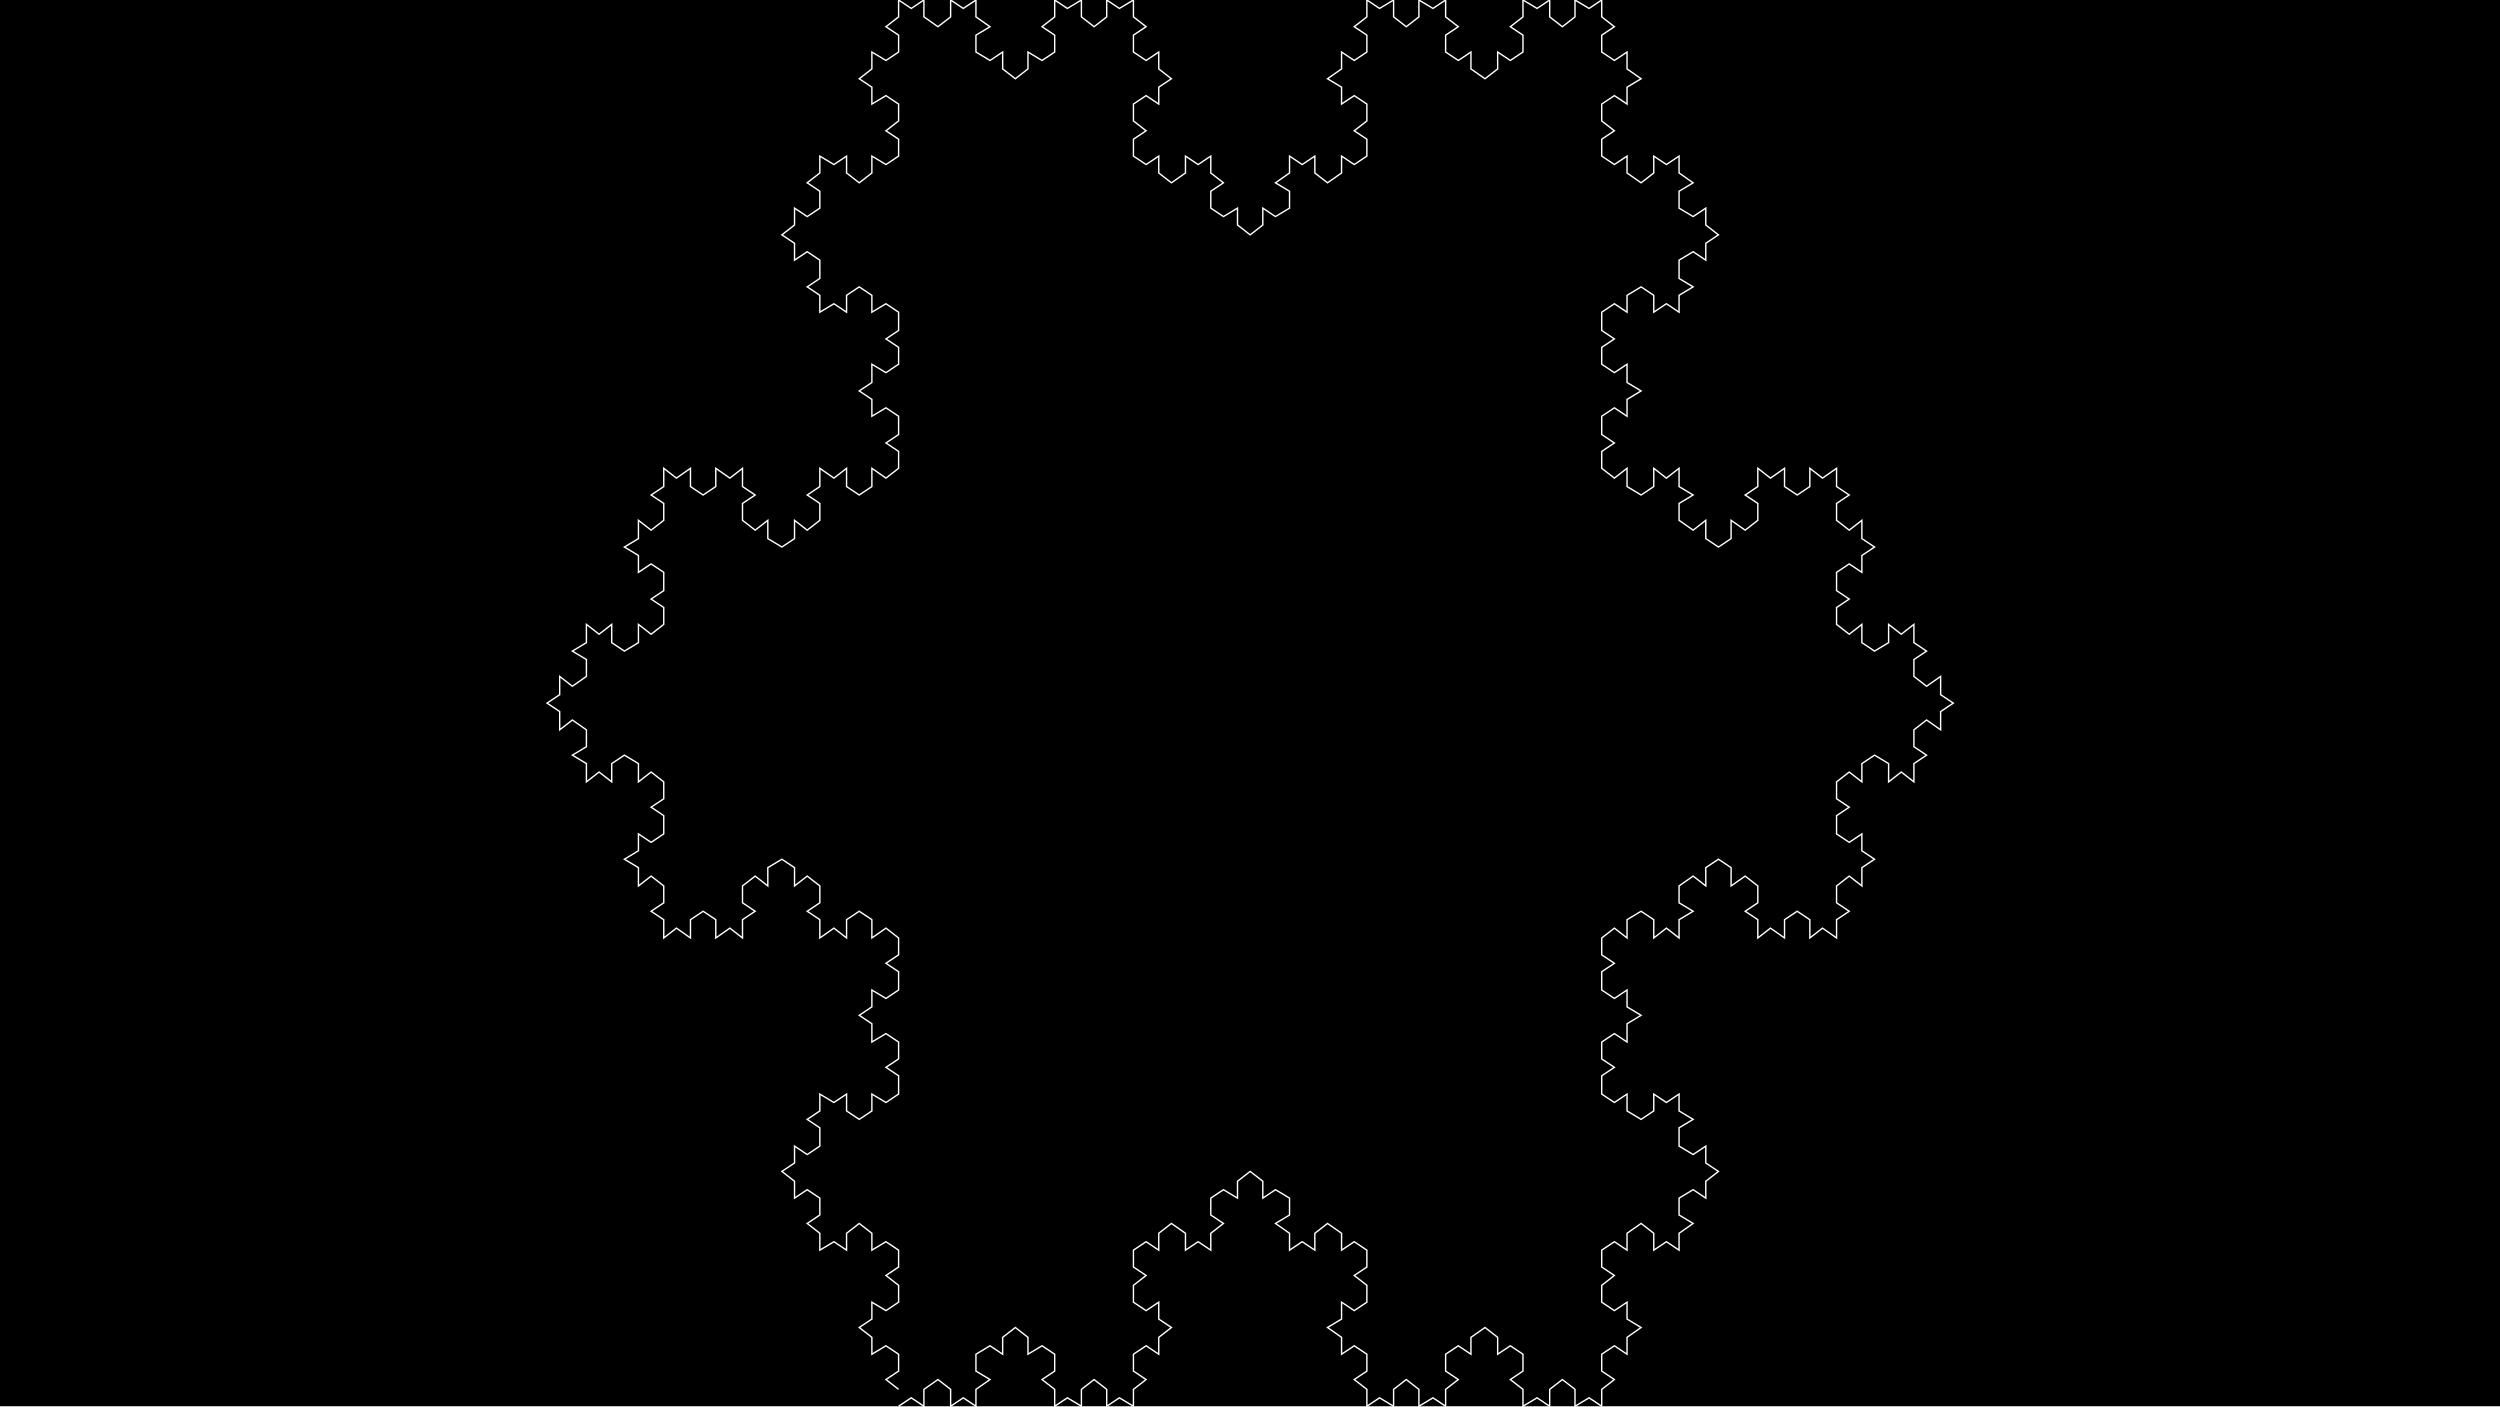
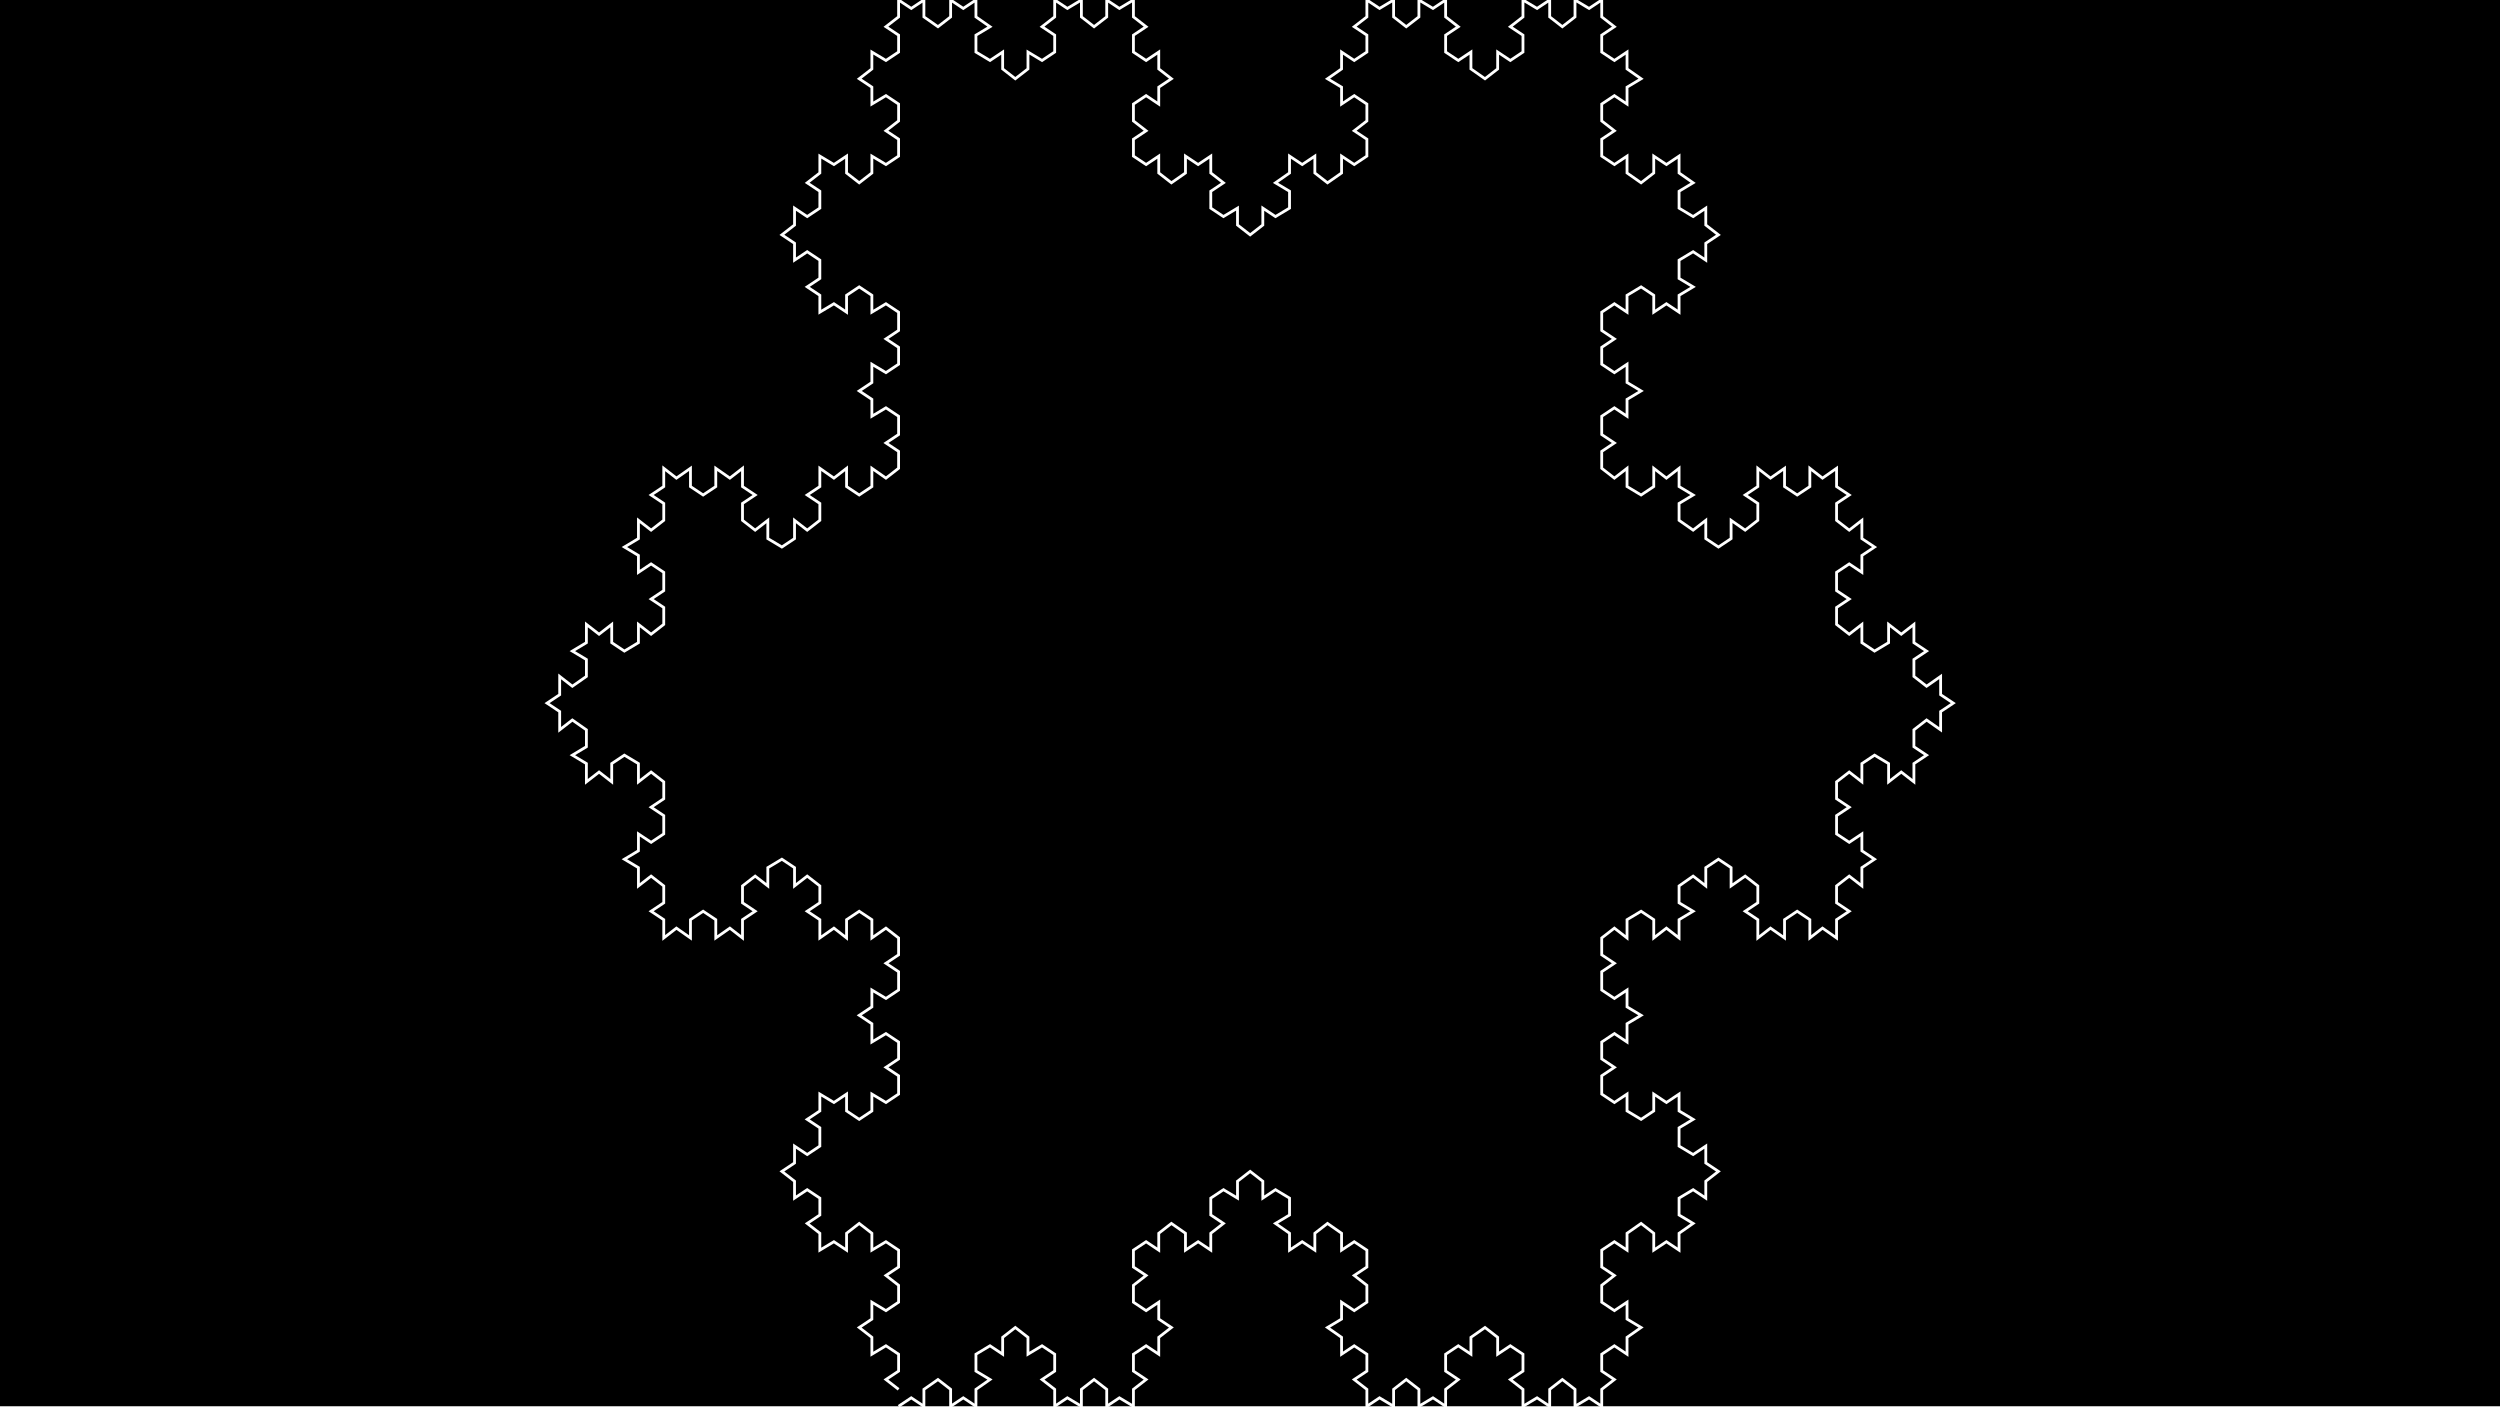
<svg xmlns="http://www.w3.org/2000/svg" width="1920pt" height="1080pt" viewBox="0 0 1920 1080" version="1.1">
  <g id="surface41">
    <rect x="0" y="0" width="1920" height="1080" style="fill:rgb(0%,0%,0%);fill-opacity:1;stroke:none;" />
-     <path style="fill:none;stroke-width:0.001;stroke-linecap:butt;stroke-linejoin:miter;stroke:rgb(100%,100%,100%);stroke-opacity:1;stroke-miterlimit:10;" d="M 0.639 0.988 L 0.63 0.981 L 0.639 0.975 L 0.639 0.963 L 0.63 0.957 L 0.62 0.963 L 0.62 0.951 L 0.611 0.944 L 0.62 0.938 L 0.62 0.926 L 0.63 0.932 L 0.639 0.926 L 0.639 0.914 L 0.63 0.907 L 0.639 0.901 L 0.639 0.889 L 0.63 0.883 L 0.62 0.889 L 0.62 0.877 L 0.611 0.87 L 0.602 0.877 L 0.602 0.889 L 0.593 0.883 L 0.583 0.889 L 0.583 0.877 L 0.574 0.87 L 0.583 0.864 L 0.583 0.852 L 0.574 0.846 L 0.565 0.852 L 0.565 0.84 L 0.556 0.833 L 0.565 0.827 L 0.565 0.815 L 0.574 0.821 L 0.583 0.815 L 0.583 0.802 L 0.574 0.796 L 0.583 0.79 L 0.583 0.778 L 0.593 0.784 L 0.602 0.778 L 0.602 0.79 L 0.611 0.796 L 0.62 0.79 L 0.62 0.778 L 0.63 0.784 L 0.639 0.778 L 0.639 0.765 L 0.63 0.759 L 0.639 0.753 L 0.639 0.741 L 0.63 0.735 L 0.62 0.741 L 0.62 0.728 L 0.611 0.722 L 0.62 0.716 L 0.62 0.704 L 0.63 0.71 L 0.639 0.704 L 0.639 0.691 L 0.63 0.685 L 0.639 0.679 L 0.639 0.667 L 0.63 0.66 L 0.62 0.667 L 0.62 0.654 L 0.611 0.648 L 0.602 0.654 L 0.602 0.667 L 0.593 0.66 L 0.583 0.667 L 0.583 0.654 L 0.574 0.648 L 0.583 0.642 L 0.583 0.63 L 0.574 0.623 L 0.565 0.63 L 0.565 0.617 L 0.556 0.611 L 0.546 0.617 L 0.546 0.63 L 0.537 0.623 L 0.528 0.63 L 0.528 0.642 L 0.537 0.648 L 0.528 0.654 L 0.528 0.667 L 0.519 0.66 L 0.509 0.667 L 0.509 0.654 L 0.5 0.648 L 0.491 0.654 L 0.491 0.667 L 0.481 0.66 L 0.472 0.667 L 0.472 0.654 L 0.463 0.648 L 0.472 0.642 L 0.472 0.63 L 0.463 0.623 L 0.454 0.63 L 0.454 0.617 L 0.444 0.611 L 0.454 0.605 L 0.454 0.593 L 0.463 0.599 L 0.472 0.593 L 0.472 0.58 L 0.463 0.574 L 0.472 0.568 L 0.472 0.556 L 0.463 0.549 L 0.454 0.556 L 0.454 0.543 L 0.444 0.537 L 0.435 0.543 L 0.435 0.556 L 0.426 0.549 L 0.417 0.556 L 0.417 0.543 L 0.407 0.537 L 0.417 0.531 L 0.417 0.519 L 0.407 0.512 L 0.398 0.519 L 0.398 0.506 L 0.389 0.5 L 0.398 0.494 L 0.398 0.481 L 0.407 0.488 L 0.417 0.481 L 0.417 0.469 L 0.407 0.463 L 0.417 0.457 L 0.417 0.444 L 0.426 0.451 L 0.435 0.444 L 0.435 0.457 L 0.444 0.463 L 0.454 0.457 L 0.454 0.444 L 0.463 0.451 L 0.472 0.444 L 0.472 0.432 L 0.463 0.426 L 0.472 0.42 L 0.472 0.407 L 0.463 0.401 L 0.454 0.407 L 0.454 0.395 L 0.444 0.389 L 0.454 0.383 L 0.454 0.37 L 0.463 0.377 L 0.472 0.37 L 0.472 0.358 L 0.463 0.352 L 0.472 0.346 L 0.472 0.333 L 0.481 0.34 L 0.491 0.333 L 0.491 0.346 L 0.5 0.352 L 0.509 0.346 L 0.509 0.333 L 0.519 0.34 L 0.528 0.333 L 0.528 0.346 L 0.537 0.352 L 0.528 0.358 L 0.528 0.37 L 0.537 0.377 L 0.546 0.37 L 0.546 0.383 L 0.556 0.389 L 0.565 0.383 L 0.565 0.37 L 0.574 0.377 L 0.583 0.37 L 0.583 0.358 L 0.574 0.352 L 0.583 0.346 L 0.583 0.333 L 0.593 0.34 L 0.602 0.333 L 0.602 0.346 L 0.611 0.352 L 0.62 0.346 L 0.62 0.333 L 0.63 0.34 L 0.639 0.333 L 0.639 0.321 L 0.63 0.315 L 0.639 0.309 L 0.639 0.296 L 0.63 0.29 L 0.62 0.296 L 0.62 0.284 L 0.611 0.278 L 0.62 0.272 L 0.62 0.259 L 0.63 0.265 L 0.639 0.259 L 0.639 0.247 L 0.63 0.241 L 0.639 0.235 L 0.639 0.222 L 0.63 0.216 L 0.62 0.222 L 0.62 0.21 L 0.611 0.204 L 0.602 0.21 L 0.602 0.222 L 0.593 0.216 L 0.583 0.222 L 0.583 0.21 L 0.574 0.204 L 0.583 0.198 L 0.583 0.185 L 0.574 0.179 L 0.565 0.185 L 0.565 0.173 L 0.556 0.167 L 0.565 0.16 L 0.565 0.148 L 0.574 0.154 L 0.583 0.148 L 0.583 0.136 L 0.574 0.13 L 0.583 0.123 L 0.583 0.111 L 0.593 0.117 L 0.602 0.111 L 0.602 0.123 L 0.611 0.13 L 0.62 0.123 L 0.62 0.111 L 0.63 0.117 L 0.639 0.111 L 0.639 0.099 L 0.63 0.093 L 0.639 0.086 L 0.639 0.074 L 0.63 0.068 L 0.62 0.074 L 0.62 0.062 L 0.611 0.056 L 0.62 0.049 L 0.62 0.037 L 0.63 0.043 L 0.639 0.037 L 0.639 0.025 L 0.63 0.019 L 0.639 0.012 L 0.639 0 L 0.648 0.006 L 0.657 0 L 0.657 0.012 L 0.667 0.019 L 0.676 0.012 L 0.676 0 L 0.685 0.006 L 0.694 0 L 0.694 0.012 L 0.704 0.019 L 0.694 0.025 L 0.694 0.037 L 0.704 0.043 L 0.713 0.037 L 0.713 0.049 L 0.722 0.056 L 0.731 0.049 L 0.731 0.037 L 0.741 0.043 L 0.75 0.037 L 0.75 0.025 L 0.741 0.019 L 0.75 0.012 L 0.75 0 L 0.759 0.006 L 0.769 0 L 0.769 0.012 L 0.778 0.019 L 0.787 0.012 L 0.787 0 L 0.796 0.006 L 0.806 0 L 0.806 0.012 L 0.815 0.019 L 0.806 0.025 L 0.806 0.037 L 0.815 0.043 L 0.824 0.037 L 0.824 0.049 L 0.833 0.056 L 0.824 0.062 L 0.824 0.074 L 0.815 0.068 L 0.806 0.074 L 0.806 0.086 L 0.815 0.093 L 0.806 0.099 L 0.806 0.111 L 0.815 0.117 L 0.824 0.111 L 0.824 0.123 L 0.833 0.13 L 0.843 0.123 L 0.843 0.111 L 0.852 0.117 L 0.861 0.111 L 0.861 0.123 L 0.87 0.13 L 0.861 0.136 L 0.861 0.148 L 0.87 0.154 L 0.88 0.148 L 0.88 0.16 L 0.889 0.167 L 0.898 0.16 L 0.898 0.148 L 0.907 0.154 L 0.917 0.148 L 0.917 0.136 L 0.907 0.13 L 0.917 0.123 L 0.917 0.111 L 0.926 0.117 L 0.935 0.111 L 0.935 0.123 L 0.944 0.13 L 0.954 0.123 L 0.954 0.111 L 0.963 0.117 L 0.972 0.111 L 0.972 0.099 L 0.963 0.093 L 0.972 0.086 L 0.972 0.074 L 0.963 0.068 L 0.954 0.074 L 0.954 0.062 L 0.944 0.056 L 0.954 0.049 L 0.954 0.037 L 0.963 0.043 L 0.972 0.037 L 0.972 0.025 L 0.963 0.019 L 0.972 0.012 L 0.972 0 L 0.981 0.006 L 0.991 0 L 0.991 0.012 L 1 0.019 L 1.009 0.012 L 1.009 0 L 1.019 0.006 L 1.028 0 L 1.028 0.012 L 1.037 0.019 L 1.028 0.025 L 1.028 0.037 L 1.037 0.043 L 1.046 0.037 L 1.046 0.049 L 1.056 0.056 L 1.065 0.049 L 1.065 0.037 L 1.074 0.043 L 1.083 0.037 L 1.083 0.025 L 1.074 0.019 L 1.083 0.012 L 1.083 0 L 1.093 0.006 L 1.102 0 L 1.102 0.012 L 1.111 0.019 L 1.12 0.012 L 1.12 0 L 1.13 0.006 L 1.139 0 L 1.139 0.012 L 1.148 0.019 L 1.139 0.025 L 1.139 0.037 L 1.148 0.043 L 1.157 0.037 L 1.157 0.049 L 1.167 0.056 L 1.157 0.062 L 1.157 0.074 L 1.148 0.068 L 1.139 0.074 L 1.139 0.086 L 1.148 0.093 L 1.139 0.099 L 1.139 0.111 L 1.148 0.117 L 1.157 0.111 L 1.157 0.123 L 1.167 0.13 L 1.176 0.123 L 1.176 0.111 L 1.185 0.117 L 1.194 0.111 L 1.194 0.123 L 1.204 0.13 L 1.194 0.136 L 1.194 0.148 L 1.204 0.154 L 1.213 0.148 L 1.213 0.16 L 1.222 0.167 L 1.213 0.173 L 1.213 0.185 L 1.204 0.179 L 1.194 0.185 L 1.194 0.198 L 1.204 0.204 L 1.194 0.21 L 1.194 0.222 L 1.185 0.216 L 1.176 0.222 L 1.176 0.21 L 1.167 0.204 L 1.157 0.21 L 1.157 0.222 L 1.148 0.216 L 1.139 0.222 L 1.139 0.235 L 1.148 0.241 L 1.139 0.247 L 1.139 0.259 L 1.148 0.265 L 1.157 0.259 L 1.157 0.272 L 1.167 0.278 L 1.157 0.284 L 1.157 0.296 L 1.148 0.29 L 1.139 0.296 L 1.139 0.309 L 1.148 0.315 L 1.139 0.321 L 1.139 0.333 L 1.148 0.34 L 1.157 0.333 L 1.157 0.346 L 1.167 0.352 L 1.176 0.346 L 1.176 0.333 L 1.185 0.34 L 1.194 0.333 L 1.194 0.346 L 1.204 0.352 L 1.194 0.358 L 1.194 0.37 L 1.204 0.377 L 1.213 0.37 L 1.213 0.383 L 1.222 0.389 L 1.231 0.383 L 1.231 0.37 L 1.241 0.377 L 1.25 0.37 L 1.25 0.358 L 1.241 0.352 L 1.25 0.346 L 1.25 0.333 L 1.259 0.34 L 1.269 0.333 L 1.269 0.346 L 1.278 0.352 L 1.287 0.346 L 1.287 0.333 L 1.296 0.34 L 1.306 0.333 L 1.306 0.346 L 1.315 0.352 L 1.306 0.358 L 1.306 0.37 L 1.315 0.377 L 1.324 0.37 L 1.324 0.383 L 1.333 0.389 L 1.324 0.395 L 1.324 0.407 L 1.315 0.401 L 1.306 0.407 L 1.306 0.42 L 1.315 0.426 L 1.306 0.432 L 1.306 0.444 L 1.315 0.451 L 1.324 0.444 L 1.324 0.457 L 1.333 0.463 L 1.343 0.457 L 1.343 0.444 L 1.352 0.451 L 1.361 0.444 L 1.361 0.457 L 1.37 0.463 L 1.361 0.469 L 1.361 0.481 L 1.37 0.488 L 1.38 0.481 L 1.38 0.494 L 1.389 0.5 L 1.38 0.506 L 1.38 0.519 L 1.37 0.512 L 1.361 0.519 L 1.361 0.531 L 1.37 0.537 L 1.361 0.543 L 1.361 0.556 L 1.352 0.549 L 1.343 0.556 L 1.343 0.543 L 1.333 0.537 L 1.324 0.543 L 1.324 0.556 L 1.315 0.549 L 1.306 0.556 L 1.306 0.568 L 1.315 0.574 L 1.306 0.58 L 1.306 0.593 L 1.315 0.599 L 1.324 0.593 L 1.324 0.605 L 1.333 0.611 L 1.324 0.617 L 1.324 0.63 L 1.315 0.623 L 1.306 0.63 L 1.306 0.642 L 1.315 0.648 L 1.306 0.654 L 1.306 0.667 L 1.296 0.66 L 1.287 0.667 L 1.287 0.654 L 1.278 0.648 L 1.269 0.654 L 1.269 0.667 L 1.259 0.66 L 1.25 0.667 L 1.25 0.654 L 1.241 0.648 L 1.25 0.642 L 1.25 0.63 L 1.241 0.623 L 1.231 0.63 L 1.231 0.617 L 1.222 0.611 L 1.213 0.617 L 1.213 0.63 L 1.204 0.623 L 1.194 0.63 L 1.194 0.642 L 1.204 0.648 L 1.194 0.654 L 1.194 0.667 L 1.185 0.66 L 1.176 0.667 L 1.176 0.654 L 1.167 0.648 L 1.157 0.654 L 1.157 0.667 L 1.148 0.66 L 1.139 0.667 L 1.139 0.679 L 1.148 0.685 L 1.139 0.691 L 1.139 0.704 L 1.148 0.71 L 1.157 0.704 L 1.157 0.716 L 1.167 0.722 L 1.157 0.728 L 1.157 0.741 L 1.148 0.735 L 1.139 0.741 L 1.139 0.753 L 1.148 0.759 L 1.139 0.765 L 1.139 0.778 L 1.148 0.784 L 1.157 0.778 L 1.157 0.79 L 1.167 0.796 L 1.176 0.79 L 1.176 0.778 L 1.185 0.784 L 1.194 0.778 L 1.194 0.79 L 1.204 0.796 L 1.194 0.802 L 1.194 0.815 L 1.204 0.821 L 1.213 0.815 L 1.213 0.827 L 1.222 0.833 L 1.213 0.84 L 1.213 0.852 L 1.204 0.846 L 1.194 0.852 L 1.194 0.864 L 1.204 0.87 L 1.194 0.877 L 1.194 0.889 L 1.185 0.883 L 1.176 0.889 L 1.176 0.877 L 1.167 0.87 L 1.157 0.877 L 1.157 0.889 L 1.148 0.883 L 1.139 0.889 L 1.139 0.901 L 1.148 0.907 L 1.139 0.914 L 1.139 0.926 L 1.148 0.932 L 1.157 0.926 L 1.157 0.938 L 1.167 0.944 L 1.157 0.951 L 1.157 0.963 L 1.148 0.957 L 1.139 0.963 L 1.139 0.975 L 1.148 0.981 L 1.139 0.988 L 1.139 1 L 1.13 0.994 L 1.12 1 L 1.12 0.988 L 1.111 0.981 L 1.102 0.988 L 1.102 1 L 1.093 0.994 L 1.083 1 L 1.083 0.988 L 1.074 0.981 L 1.083 0.975 L 1.083 0.963 L 1.074 0.957 L 1.065 0.963 L 1.065 0.951 L 1.056 0.944 L 1.046 0.951 L 1.046 0.963 L 1.037 0.957 L 1.028 0.963 L 1.028 0.975 L 1.037 0.981 L 1.028 0.988 L 1.028 1 L 1.019 0.994 L 1.009 1 L 1.009 0.988 L 1 0.981 L 0.991 0.988 L 0.991 1 L 0.981 0.994 L 0.972 1 L 0.972 0.988 L 0.963 0.981 L 0.972 0.975 L 0.972 0.963 L 0.963 0.957 L 0.954 0.963 L 0.954 0.951 L 0.944 0.944 L 0.954 0.938 L 0.954 0.926 L 0.963 0.932 L 0.972 0.926 L 0.972 0.914 L 0.963 0.907 L 0.972 0.901 L 0.972 0.889 L 0.963 0.883 L 0.954 0.889 L 0.954 0.877 L 0.944 0.87 L 0.935 0.877 L 0.935 0.889 L 0.926 0.883 L 0.917 0.889 L 0.917 0.877 L 0.907 0.87 L 0.917 0.864 L 0.917 0.852 L 0.907 0.846 L 0.898 0.852 L 0.898 0.84 L 0.889 0.833 L 0.88 0.84 L 0.88 0.852 L 0.87 0.846 L 0.861 0.852 L 0.861 0.864 L 0.87 0.87 L 0.861 0.877 L 0.861 0.889 L 0.852 0.883 L 0.843 0.889 L 0.843 0.877 L 0.833 0.87 L 0.824 0.877 L 0.824 0.889 L 0.815 0.883 L 0.806 0.889 L 0.806 0.901 L 0.815 0.907 L 0.806 0.914 L 0.806 0.926 L 0.815 0.932 L 0.824 0.926 L 0.824 0.938 L 0.833 0.944 L 0.824 0.951 L 0.824 0.963 L 0.815 0.957 L 0.806 0.963 L 0.806 0.975 L 0.815 0.981 L 0.806 0.988 L 0.806 1 L 0.796 0.994 L 0.787 1 L 0.787 0.988 L 0.778 0.981 L 0.769 0.988 L 0.769 1 L 0.759 0.994 L 0.75 1 L 0.75 0.988 L 0.741 0.981 L 0.75 0.975 L 0.75 0.963 L 0.741 0.957 L 0.731 0.963 L 0.731 0.951 L 0.722 0.944 L 0.713 0.951 L 0.713 0.963 L 0.704 0.957 L 0.694 0.963 L 0.694 0.975 L 0.704 0.981 L 0.694 0.988 L 0.694 1 L 0.685 0.994 L 0.676 1 L 0.676 0.988 L 0.667 0.981 L 0.657 0.988 L 0.657 1 L 0.648 0.994 L 0.639 1 " transform="matrix(1080,0,0,1080,0,0)" />
+     <path style="fill:none;stroke-width:0.002;stroke-linecap:butt;stroke-linejoin:miter;stroke:rgb(100%,100%,100%);stroke-opacity:1;stroke-miterlimit:10;" d="M 0.639 0.988 L 0.63 0.981 L 0.639 0.975 L 0.639 0.963 L 0.63 0.957 L 0.62 0.963 L 0.62 0.951 L 0.611 0.944 L 0.62 0.938 L 0.62 0.926 L 0.63 0.932 L 0.639 0.926 L 0.639 0.914 L 0.63 0.907 L 0.639 0.901 L 0.639 0.889 L 0.63 0.883 L 0.62 0.889 L 0.62 0.877 L 0.611 0.87 L 0.602 0.877 L 0.602 0.889 L 0.593 0.883 L 0.583 0.889 L 0.583 0.877 L 0.574 0.87 L 0.583 0.864 L 0.583 0.852 L 0.574 0.846 L 0.565 0.852 L 0.565 0.84 L 0.556 0.833 L 0.565 0.827 L 0.565 0.815 L 0.574 0.821 L 0.583 0.815 L 0.583 0.802 L 0.574 0.796 L 0.583 0.79 L 0.583 0.778 L 0.593 0.784 L 0.602 0.778 L 0.602 0.79 L 0.611 0.796 L 0.62 0.79 L 0.62 0.778 L 0.63 0.784 L 0.639 0.778 L 0.639 0.765 L 0.63 0.759 L 0.639 0.753 L 0.639 0.741 L 0.63 0.735 L 0.62 0.741 L 0.62 0.728 L 0.611 0.722 L 0.62 0.716 L 0.62 0.704 L 0.63 0.71 L 0.639 0.704 L 0.639 0.691 L 0.63 0.685 L 0.639 0.679 L 0.639 0.667 L 0.63 0.66 L 0.62 0.667 L 0.62 0.654 L 0.611 0.648 L 0.602 0.654 L 0.602 0.667 L 0.593 0.66 L 0.583 0.667 L 0.583 0.654 L 0.574 0.648 L 0.583 0.642 L 0.583 0.63 L 0.574 0.623 L 0.565 0.63 L 0.565 0.617 L 0.556 0.611 L 0.546 0.617 L 0.546 0.63 L 0.537 0.623 L 0.528 0.63 L 0.528 0.642 L 0.537 0.648 L 0.528 0.654 L 0.528 0.667 L 0.519 0.66 L 0.509 0.667 L 0.509 0.654 L 0.5 0.648 L 0.491 0.654 L 0.491 0.667 L 0.481 0.66 L 0.472 0.667 L 0.472 0.654 L 0.463 0.648 L 0.472 0.642 L 0.472 0.63 L 0.463 0.623 L 0.454 0.63 L 0.454 0.617 L 0.444 0.611 L 0.454 0.605 L 0.454 0.593 L 0.463 0.599 L 0.472 0.593 L 0.472 0.58 L 0.463 0.574 L 0.472 0.568 L 0.472 0.556 L 0.463 0.549 L 0.454 0.556 L 0.454 0.543 L 0.444 0.537 L 0.435 0.543 L 0.435 0.556 L 0.426 0.549 L 0.417 0.556 L 0.417 0.543 L 0.407 0.537 L 0.417 0.531 L 0.417 0.519 L 0.407 0.512 L 0.398 0.519 L 0.398 0.506 L 0.389 0.5 L 0.398 0.494 L 0.398 0.481 L 0.407 0.488 L 0.417 0.481 L 0.417 0.469 L 0.407 0.463 L 0.417 0.457 L 0.417 0.444 L 0.426 0.451 L 0.435 0.444 L 0.435 0.457 L 0.444 0.463 L 0.454 0.457 L 0.454 0.444 L 0.463 0.451 L 0.472 0.444 L 0.472 0.432 L 0.463 0.426 L 0.472 0.42 L 0.472 0.407 L 0.463 0.401 L 0.454 0.407 L 0.454 0.395 L 0.444 0.389 L 0.454 0.383 L 0.454 0.37 L 0.463 0.377 L 0.472 0.37 L 0.472 0.358 L 0.463 0.352 L 0.472 0.346 L 0.472 0.333 L 0.481 0.34 L 0.491 0.333 L 0.491 0.346 L 0.5 0.352 L 0.509 0.346 L 0.509 0.333 L 0.519 0.34 L 0.528 0.333 L 0.528 0.346 L 0.537 0.352 L 0.528 0.358 L 0.528 0.37 L 0.537 0.377 L 0.546 0.37 L 0.546 0.383 L 0.556 0.389 L 0.565 0.383 L 0.565 0.37 L 0.574 0.377 L 0.583 0.37 L 0.583 0.358 L 0.574 0.352 L 0.583 0.346 L 0.583 0.333 L 0.593 0.34 L 0.602 0.333 L 0.602 0.346 L 0.611 0.352 L 0.62 0.346 L 0.62 0.333 L 0.63 0.34 L 0.639 0.333 L 0.639 0.321 L 0.63 0.315 L 0.639 0.309 L 0.639 0.296 L 0.63 0.29 L 0.62 0.296 L 0.62 0.284 L 0.611 0.278 L 0.62 0.272 L 0.62 0.259 L 0.63 0.265 L 0.639 0.259 L 0.639 0.247 L 0.63 0.241 L 0.639 0.235 L 0.639 0.222 L 0.63 0.216 L 0.62 0.222 L 0.62 0.21 L 0.611 0.204 L 0.602 0.21 L 0.602 0.222 L 0.593 0.216 L 0.583 0.222 L 0.583 0.21 L 0.574 0.204 L 0.583 0.198 L 0.583 0.185 L 0.574 0.179 L 0.565 0.185 L 0.565 0.173 L 0.556 0.167 L 0.565 0.16 L 0.565 0.148 L 0.574 0.154 L 0.583 0.148 L 0.583 0.136 L 0.574 0.13 L 0.583 0.123 L 0.583 0.111 L 0.593 0.117 L 0.602 0.111 L 0.602 0.123 L 0.611 0.13 L 0.62 0.123 L 0.62 0.111 L 0.63 0.117 L 0.639 0.111 L 0.639 0.099 L 0.63 0.093 L 0.639 0.086 L 0.639 0.074 L 0.63 0.068 L 0.62 0.074 L 0.62 0.062 L 0.611 0.056 L 0.62 0.049 L 0.62 0.037 L 0.63 0.043 L 0.639 0.037 L 0.639 0.025 L 0.63 0.019 L 0.639 0.012 L 0.639 0 L 0.648 0.006 L 0.657 0 L 0.657 0.012 L 0.667 0.019 L 0.676 0.012 L 0.676 0 L 0.685 0.006 L 0.694 0 L 0.694 0.012 L 0.704 0.019 L 0.694 0.025 L 0.694 0.037 L 0.704 0.043 L 0.713 0.037 L 0.713 0.049 L 0.722 0.056 L 0.731 0.049 L 0.731 0.037 L 0.741 0.043 L 0.75 0.037 L 0.75 0.025 L 0.741 0.019 L 0.75 0.012 L 0.75 0 L 0.759 0.006 L 0.769 0 L 0.769 0.012 L 0.778 0.019 L 0.787 0.012 L 0.787 0 L 0.796 0.006 L 0.806 0 L 0.806 0.012 L 0.815 0.019 L 0.806 0.025 L 0.806 0.037 L 0.815 0.043 L 0.824 0.037 L 0.824 0.049 L 0.833 0.056 L 0.824 0.062 L 0.824 0.074 L 0.815 0.068 L 0.806 0.074 L 0.806 0.086 L 0.815 0.093 L 0.806 0.099 L 0.806 0.111 L 0.815 0.117 L 0.824 0.111 L 0.824 0.123 L 0.833 0.13 L 0.843 0.123 L 0.843 0.111 L 0.852 0.117 L 0.861 0.111 L 0.861 0.123 L 0.87 0.13 L 0.861 0.136 L 0.861 0.148 L 0.87 0.154 L 0.88 0.148 L 0.88 0.16 L 0.889 0.167 L 0.898 0.16 L 0.898 0.148 L 0.907 0.154 L 0.917 0.148 L 0.917 0.136 L 0.907 0.13 L 0.917 0.123 L 0.917 0.111 L 0.926 0.117 L 0.935 0.111 L 0.935 0.123 L 0.944 0.13 L 0.954 0.123 L 0.954 0.111 L 0.963 0.117 L 0.972 0.111 L 0.972 0.099 L 0.963 0.093 L 0.972 0.086 L 0.972 0.074 L 0.963 0.068 L 0.954 0.074 L 0.954 0.062 L 0.944 0.056 L 0.954 0.049 L 0.954 0.037 L 0.963 0.043 L 0.972 0.037 L 0.972 0.025 L 0.963 0.019 L 0.972 0.012 L 0.972 0 L 0.981 0.006 L 0.991 0 L 0.991 0.012 L 1 0.019 L 1.009 0.012 L 1.009 0 L 1.019 0.006 L 1.028 0 L 1.028 0.012 L 1.037 0.019 L 1.028 0.025 L 1.028 0.037 L 1.037 0.043 L 1.046 0.037 L 1.046 0.049 L 1.056 0.056 L 1.065 0.049 L 1.065 0.037 L 1.074 0.043 L 1.083 0.037 L 1.083 0.025 L 1.074 0.019 L 1.083 0.012 L 1.083 0 L 1.093 0.006 L 1.102 0 L 1.102 0.012 L 1.111 0.019 L 1.12 0.012 L 1.12 0 L 1.13 0.006 L 1.139 0 L 1.139 0.012 L 1.148 0.019 L 1.139 0.025 L 1.139 0.037 L 1.148 0.043 L 1.157 0.037 L 1.157 0.049 L 1.167 0.056 L 1.157 0.062 L 1.157 0.074 L 1.148 0.068 L 1.139 0.074 L 1.139 0.086 L 1.148 0.093 L 1.139 0.099 L 1.139 0.111 L 1.148 0.117 L 1.157 0.111 L 1.157 0.123 L 1.167 0.13 L 1.176 0.123 L 1.176 0.111 L 1.185 0.117 L 1.194 0.111 L 1.194 0.123 L 1.204 0.13 L 1.194 0.136 L 1.194 0.148 L 1.204 0.154 L 1.213 0.148 L 1.213 0.16 L 1.222 0.167 L 1.213 0.173 L 1.213 0.185 L 1.204 0.179 L 1.194 0.185 L 1.194 0.198 L 1.204 0.204 L 1.194 0.21 L 1.194 0.222 L 1.185 0.216 L 1.176 0.222 L 1.176 0.21 L 1.167 0.204 L 1.157 0.21 L 1.157 0.222 L 1.148 0.216 L 1.139 0.222 L 1.139 0.235 L 1.148 0.241 L 1.139 0.247 L 1.139 0.259 L 1.148 0.265 L 1.157 0.259 L 1.157 0.272 L 1.167 0.278 L 1.157 0.284 L 1.157 0.296 L 1.148 0.29 L 1.139 0.296 L 1.139 0.309 L 1.148 0.315 L 1.139 0.321 L 1.139 0.333 L 1.148 0.34 L 1.157 0.333 L 1.157 0.346 L 1.167 0.352 L 1.176 0.346 L 1.176 0.333 L 1.185 0.34 L 1.194 0.333 L 1.194 0.346 L 1.204 0.352 L 1.194 0.358 L 1.194 0.37 L 1.204 0.377 L 1.213 0.37 L 1.213 0.383 L 1.222 0.389 L 1.231 0.383 L 1.231 0.37 L 1.241 0.377 L 1.25 0.37 L 1.25 0.358 L 1.241 0.352 L 1.25 0.346 L 1.25 0.333 L 1.259 0.34 L 1.269 0.333 L 1.269 0.346 L 1.278 0.352 L 1.287 0.346 L 1.287 0.333 L 1.296 0.34 L 1.306 0.333 L 1.306 0.346 L 1.315 0.352 L 1.306 0.358 L 1.306 0.37 L 1.315 0.377 L 1.324 0.37 L 1.324 0.383 L 1.333 0.389 L 1.324 0.395 L 1.324 0.407 L 1.315 0.401 L 1.306 0.407 L 1.306 0.42 L 1.315 0.426 L 1.306 0.432 L 1.306 0.444 L 1.315 0.451 L 1.324 0.444 L 1.324 0.457 L 1.333 0.463 L 1.343 0.457 L 1.343 0.444 L 1.352 0.451 L 1.361 0.444 L 1.361 0.457 L 1.37 0.463 L 1.361 0.469 L 1.361 0.481 L 1.37 0.488 L 1.38 0.481 L 1.38 0.494 L 1.389 0.5 L 1.38 0.506 L 1.38 0.519 L 1.37 0.512 L 1.361 0.519 L 1.361 0.531 L 1.37 0.537 L 1.361 0.543 L 1.361 0.556 L 1.352 0.549 L 1.343 0.556 L 1.343 0.543 L 1.333 0.537 L 1.324 0.543 L 1.324 0.556 L 1.315 0.549 L 1.306 0.556 L 1.306 0.568 L 1.315 0.574 L 1.306 0.58 L 1.306 0.593 L 1.315 0.599 L 1.324 0.593 L 1.324 0.605 L 1.333 0.611 L 1.324 0.617 L 1.324 0.63 L 1.315 0.623 L 1.306 0.63 L 1.306 0.642 L 1.315 0.648 L 1.306 0.654 L 1.306 0.667 L 1.296 0.66 L 1.287 0.667 L 1.287 0.654 L 1.278 0.648 L 1.269 0.654 L 1.269 0.667 L 1.259 0.66 L 1.25 0.667 L 1.25 0.654 L 1.241 0.648 L 1.25 0.642 L 1.25 0.63 L 1.241 0.623 L 1.231 0.63 L 1.231 0.617 L 1.222 0.611 L 1.213 0.617 L 1.213 0.63 L 1.204 0.623 L 1.194 0.63 L 1.194 0.642 L 1.204 0.648 L 1.194 0.654 L 1.194 0.667 L 1.185 0.66 L 1.176 0.667 L 1.176 0.654 L 1.167 0.648 L 1.157 0.654 L 1.157 0.667 L 1.148 0.66 L 1.139 0.667 L 1.139 0.679 L 1.148 0.685 L 1.139 0.691 L 1.139 0.704 L 1.148 0.71 L 1.157 0.704 L 1.157 0.716 L 1.167 0.722 L 1.157 0.728 L 1.157 0.741 L 1.148 0.735 L 1.139 0.741 L 1.139 0.753 L 1.148 0.759 L 1.139 0.765 L 1.139 0.778 L 1.148 0.784 L 1.157 0.778 L 1.157 0.79 L 1.167 0.796 L 1.176 0.79 L 1.176 0.778 L 1.185 0.784 L 1.194 0.778 L 1.194 0.79 L 1.204 0.796 L 1.194 0.802 L 1.194 0.815 L 1.204 0.821 L 1.213 0.815 L 1.213 0.827 L 1.222 0.833 L 1.213 0.84 L 1.213 0.852 L 1.204 0.846 L 1.194 0.852 L 1.194 0.864 L 1.204 0.87 L 1.194 0.877 L 1.194 0.889 L 1.185 0.883 L 1.176 0.889 L 1.176 0.877 L 1.167 0.87 L 1.157 0.877 L 1.157 0.889 L 1.148 0.883 L 1.139 0.889 L 1.139 0.901 L 1.148 0.907 L 1.139 0.914 L 1.139 0.926 L 1.148 0.932 L 1.157 0.926 L 1.157 0.938 L 1.167 0.944 L 1.157 0.951 L 1.157 0.963 L 1.148 0.957 L 1.139 0.963 L 1.139 0.975 L 1.148 0.981 L 1.139 0.988 L 1.139 1 L 1.13 0.994 L 1.12 1 L 1.12 0.988 L 1.111 0.981 L 1.102 0.988 L 1.102 1 L 1.093 0.994 L 1.083 1 L 1.083 0.988 L 1.074 0.981 L 1.083 0.975 L 1.083 0.963 L 1.074 0.957 L 1.065 0.963 L 1.065 0.951 L 1.056 0.944 L 1.046 0.951 L 1.046 0.963 L 1.037 0.957 L 1.028 0.963 L 1.028 0.975 L 1.037 0.981 L 1.028 0.988 L 1.028 1 L 1.019 0.994 L 1.009 1 L 1.009 0.988 L 1 0.981 L 0.991 0.988 L 0.991 1 L 0.981 0.994 L 0.972 1 L 0.972 0.988 L 0.963 0.981 L 0.972 0.975 L 0.972 0.963 L 0.963 0.957 L 0.954 0.963 L 0.954 0.951 L 0.944 0.944 L 0.954 0.938 L 0.954 0.926 L 0.963 0.932 L 0.972 0.926 L 0.972 0.914 L 0.963 0.907 L 0.972 0.901 L 0.972 0.889 L 0.963 0.883 L 0.954 0.889 L 0.954 0.877 L 0.944 0.87 L 0.935 0.877 L 0.935 0.889 L 0.926 0.883 L 0.917 0.889 L 0.917 0.877 L 0.907 0.87 L 0.917 0.864 L 0.917 0.852 L 0.907 0.846 L 0.898 0.852 L 0.898 0.84 L 0.889 0.833 L 0.88 0.84 L 0.88 0.852 L 0.87 0.846 L 0.861 0.852 L 0.861 0.864 L 0.87 0.87 L 0.861 0.877 L 0.861 0.889 L 0.852 0.883 L 0.843 0.889 L 0.843 0.877 L 0.833 0.87 L 0.824 0.877 L 0.824 0.889 L 0.815 0.883 L 0.806 0.889 L 0.806 0.901 L 0.815 0.907 L 0.806 0.914 L 0.806 0.926 L 0.815 0.932 L 0.824 0.926 L 0.824 0.938 L 0.833 0.944 L 0.824 0.951 L 0.824 0.963 L 0.815 0.957 L 0.806 0.963 L 0.806 0.975 L 0.815 0.981 L 0.806 0.988 L 0.806 1 L 0.796 0.994 L 0.787 1 L 0.787 0.988 L 0.778 0.981 L 0.769 0.988 L 0.769 1 L 0.759 0.994 L 0.75 1 L 0.75 0.988 L 0.741 0.981 L 0.75 0.975 L 0.75 0.963 L 0.741 0.957 L 0.731 0.963 L 0.731 0.951 L 0.722 0.944 L 0.713 0.951 L 0.713 0.963 L 0.704 0.957 L 0.694 0.963 L 0.694 0.975 L 0.704 0.981 L 0.694 0.988 L 0.694 1 L 0.685 0.994 L 0.676 1 L 0.676 0.988 L 0.667 0.981 L 0.657 0.988 L 0.657 1 L 0.648 0.994 L 0.639 1 " transform="matrix(1080,0,0,1080,0,0)" />
  </g>
</svg>
